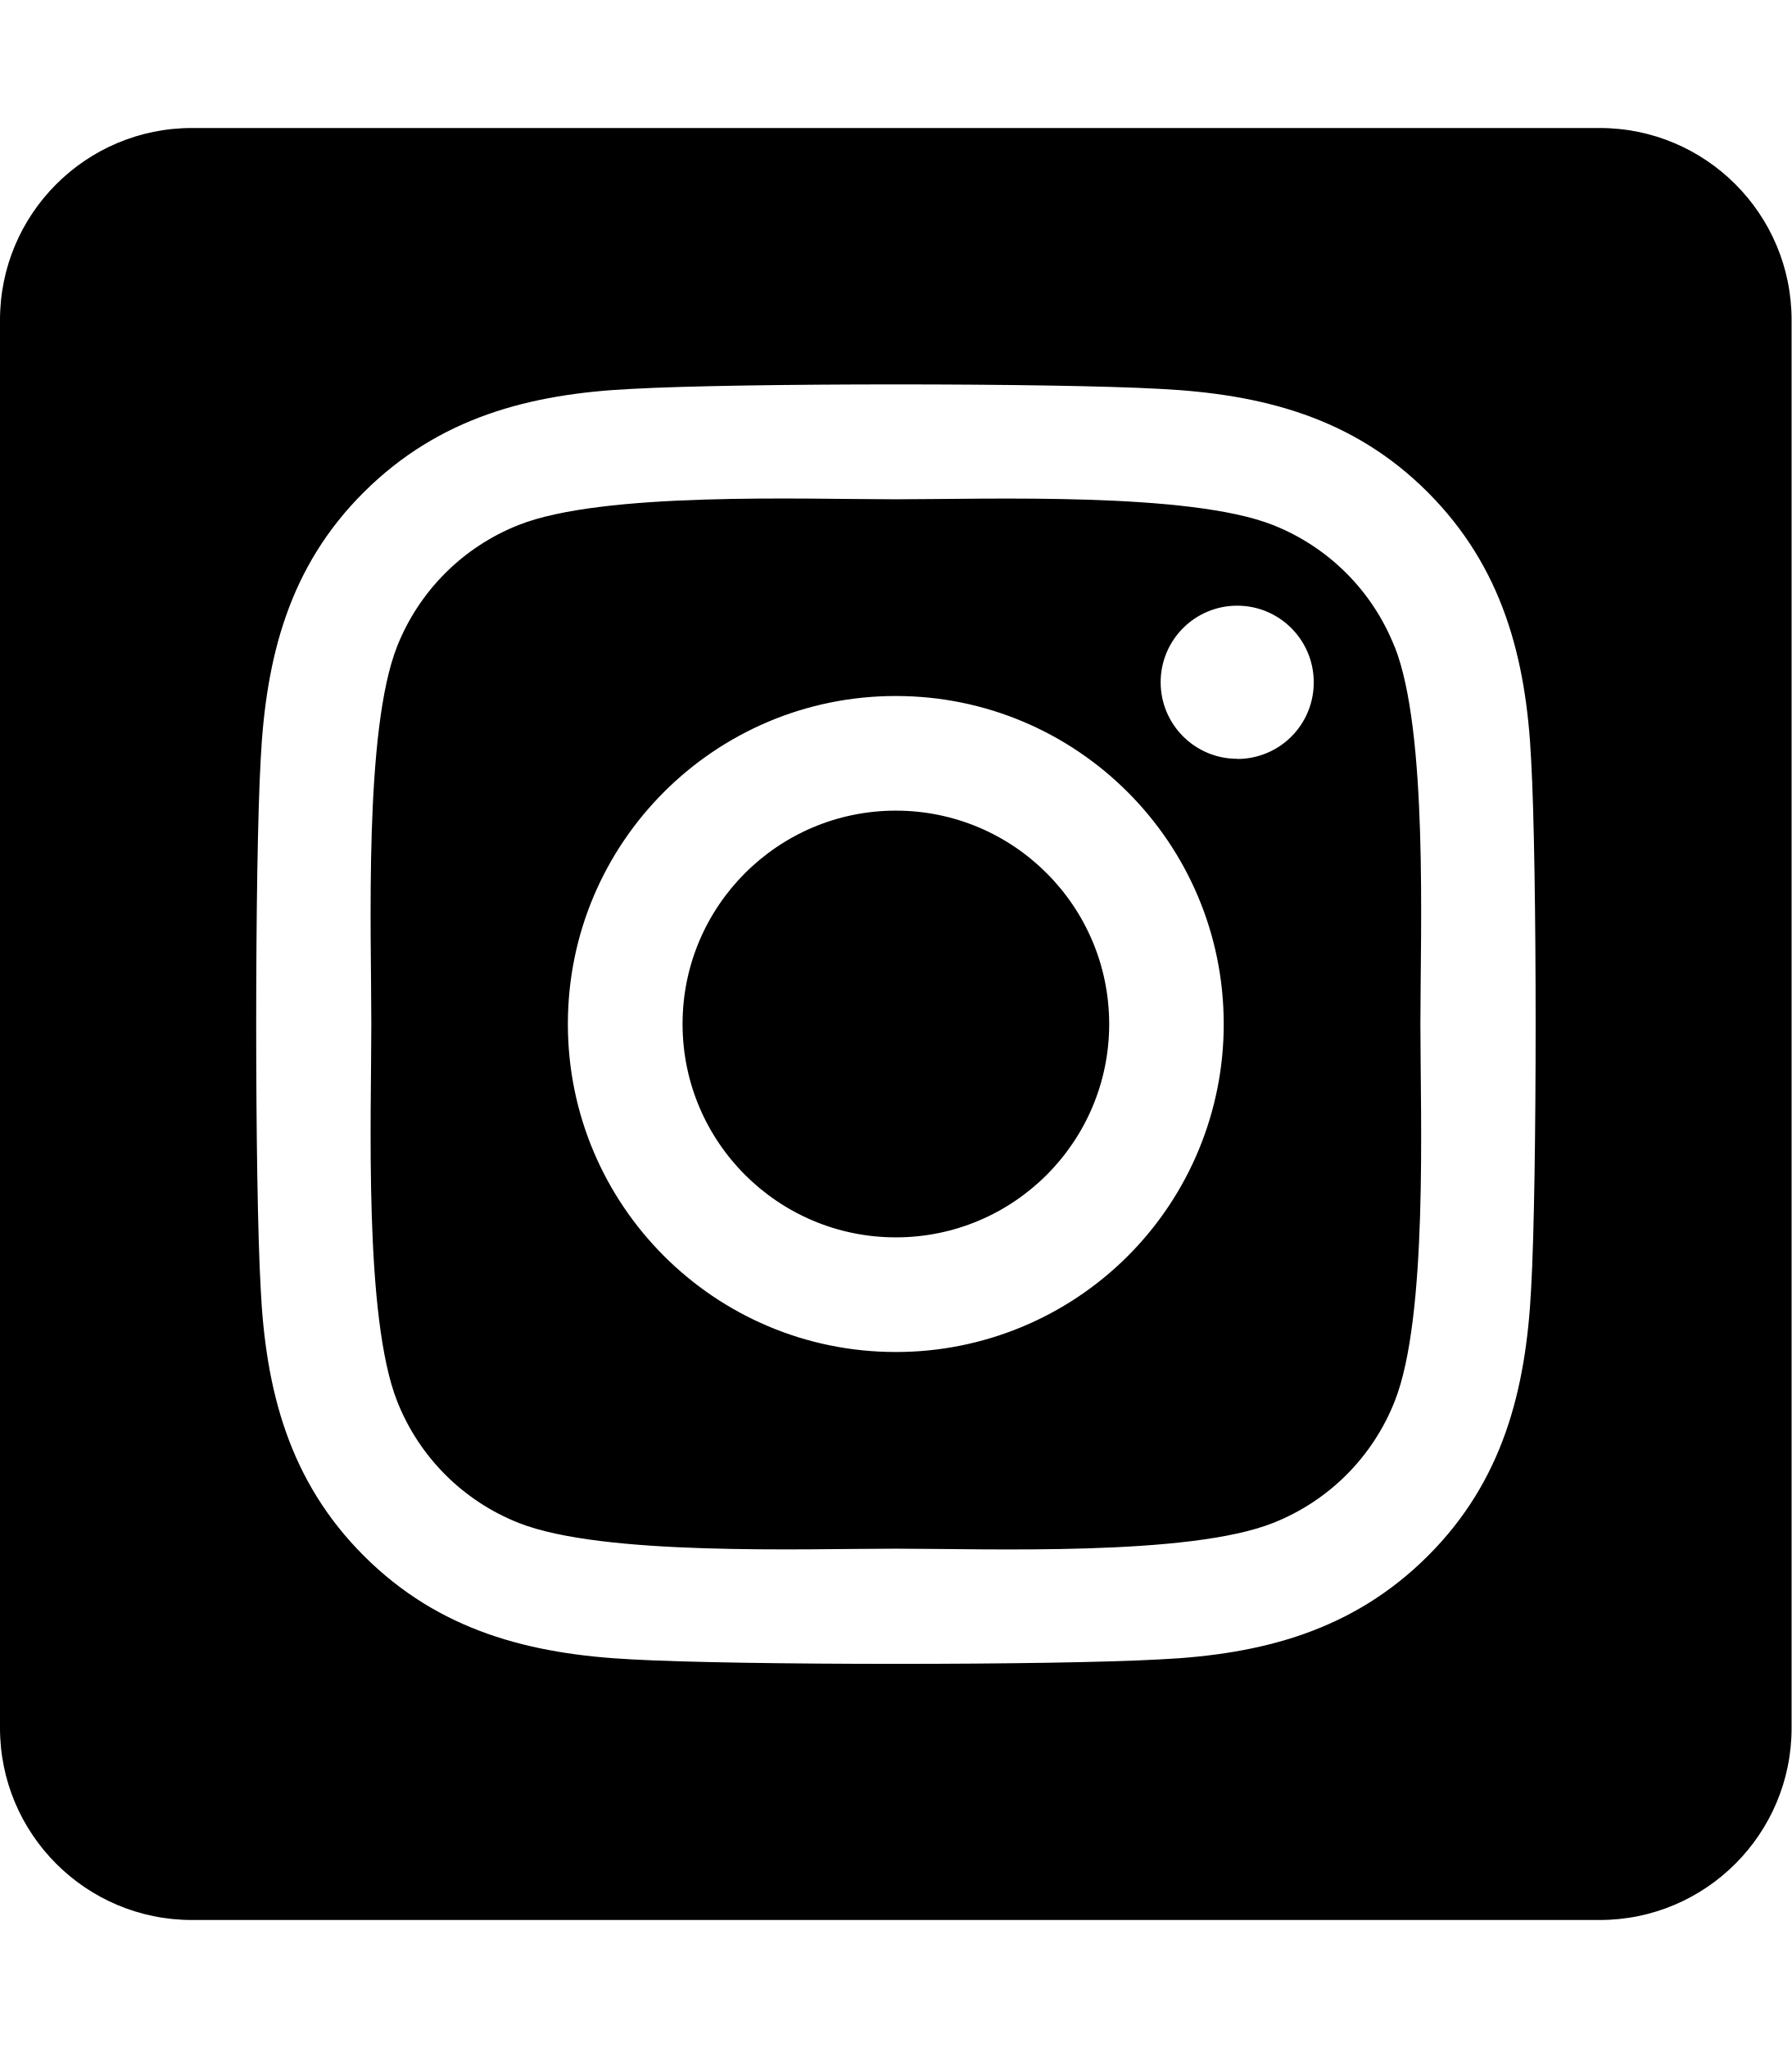
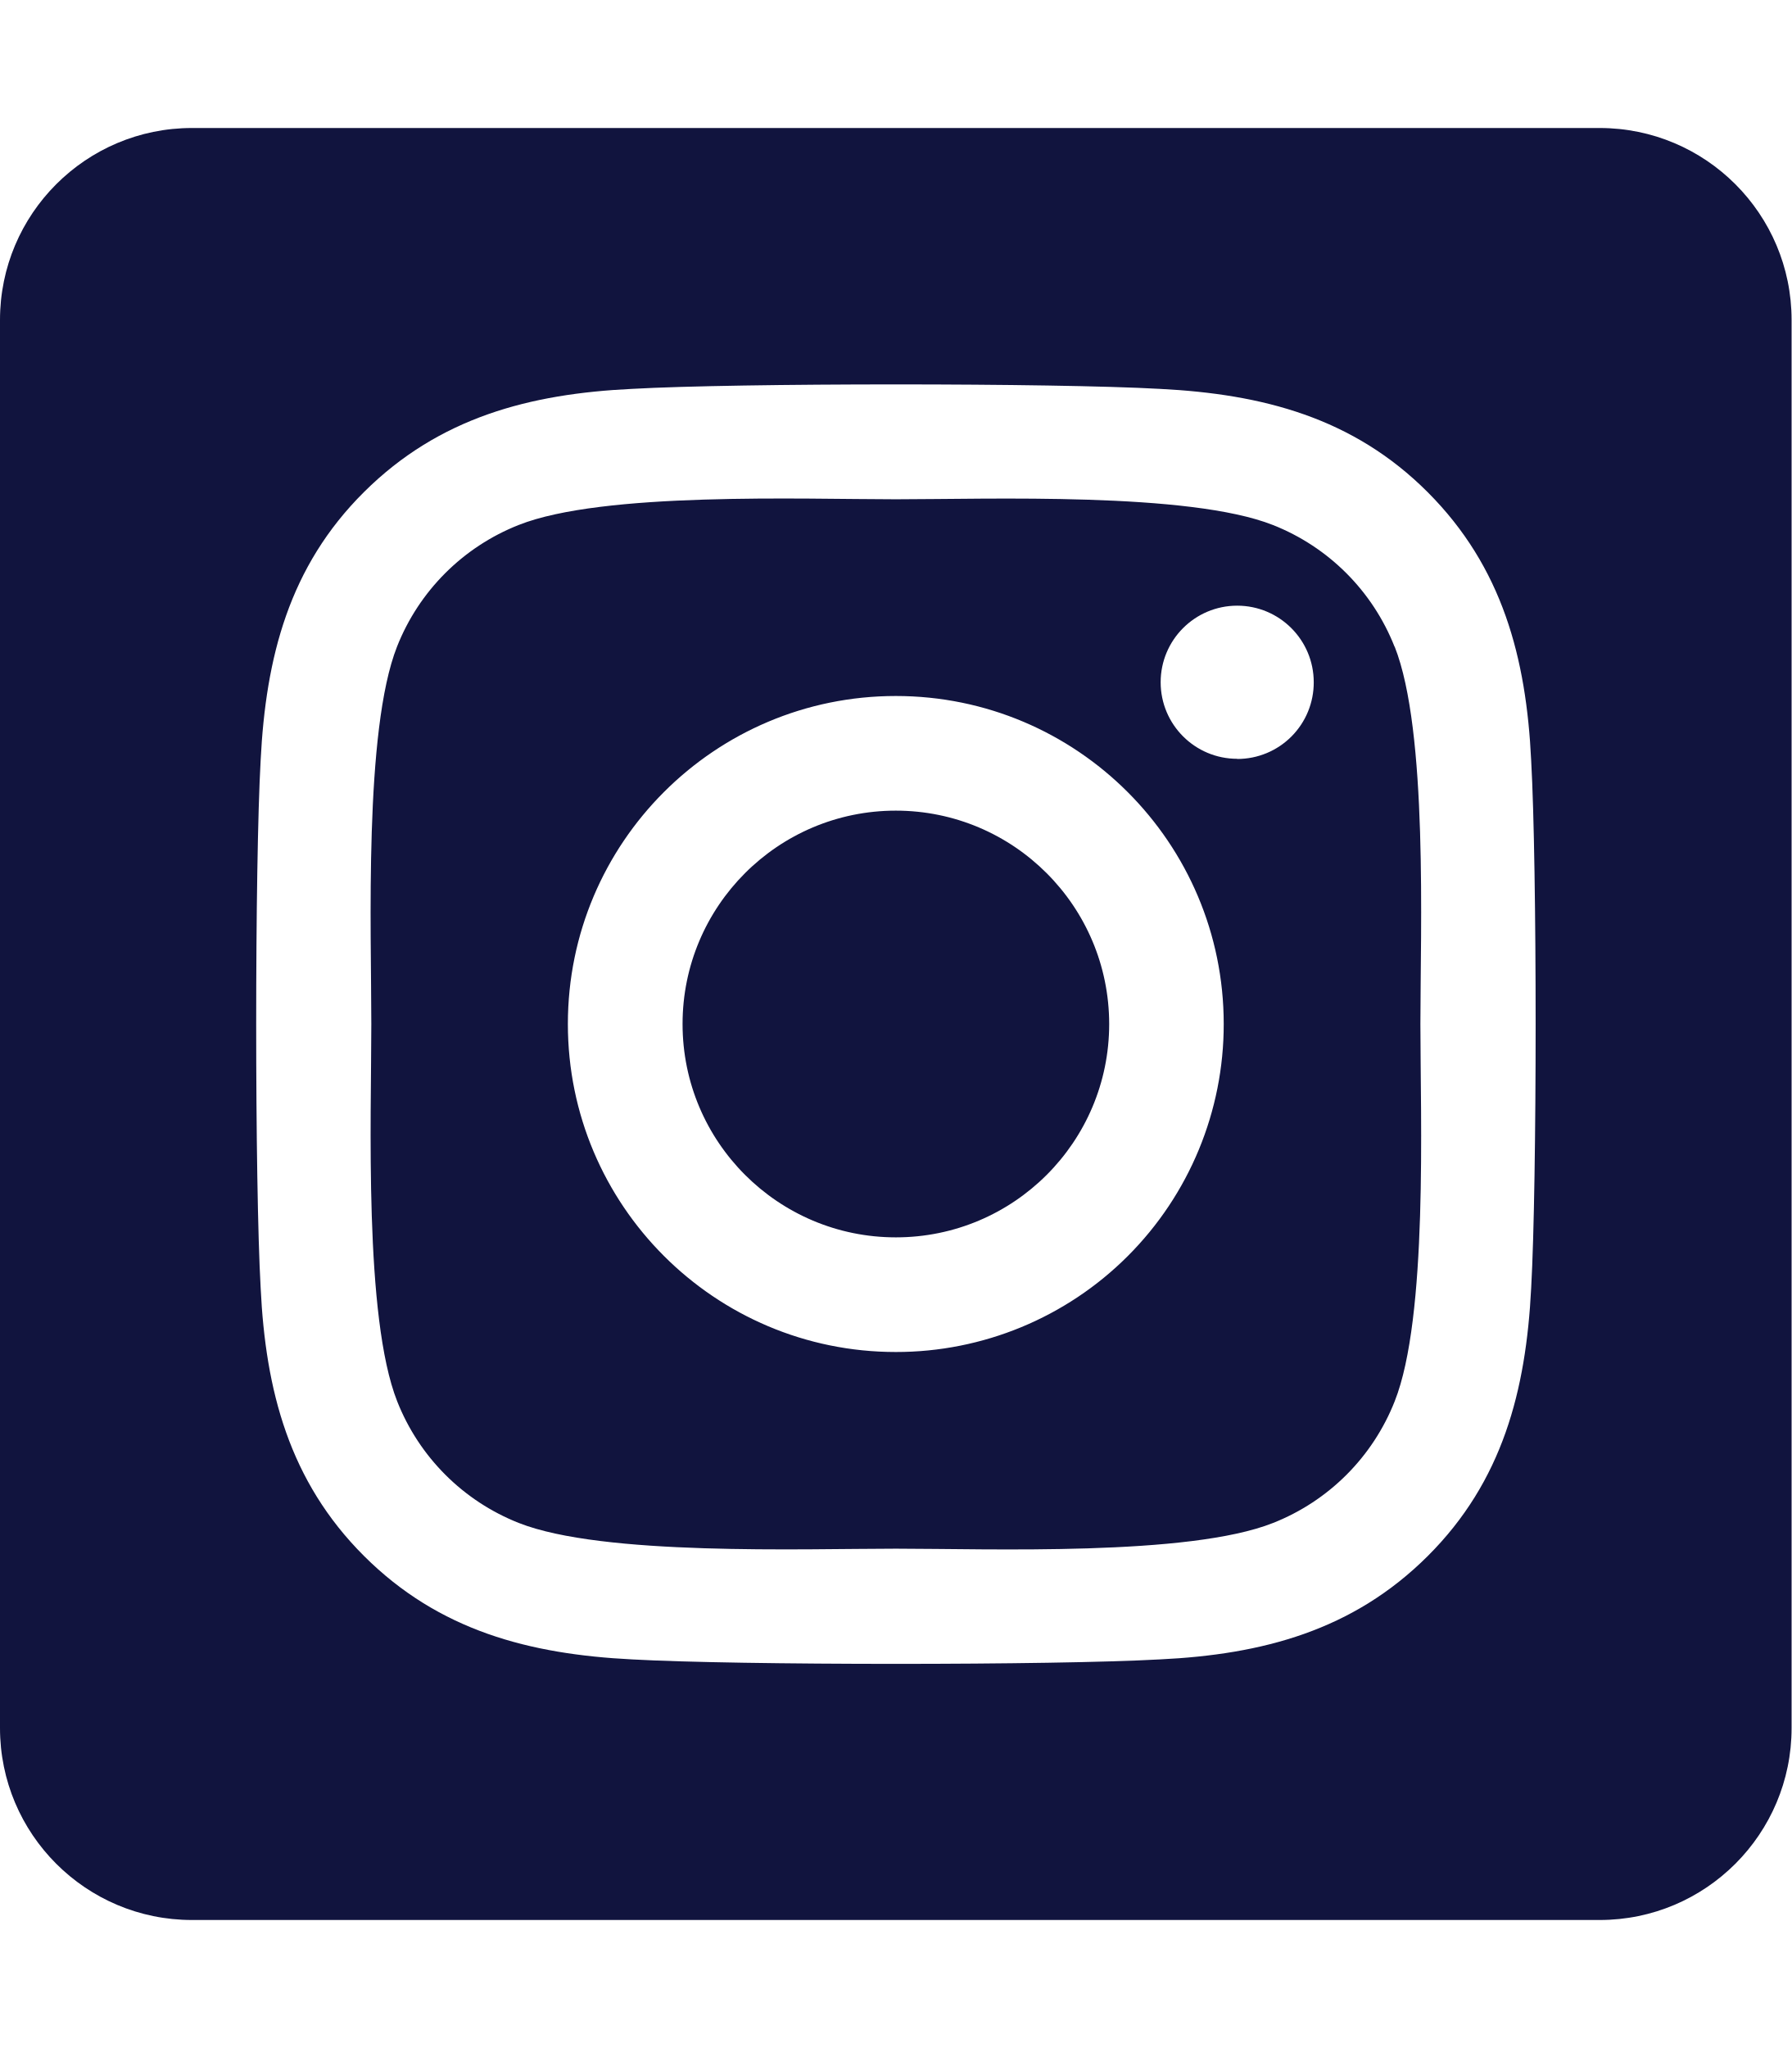
- <svg xmlns="http://www.w3.org/2000/svg" viewBox="0 0 448 512">
+ <svg xmlns="http://www.w3.org/2000/svg" viewBox="0 0 448 512" fill="#11143e">
  <path d="M224,202.66A53.34,53.34,0,1,0,277.36,256,53.38,53.38,0,0,0,224,202.66Zm124.71-41a54,54,0,0,0-30.41-30.41c-21-8.29-71-6.43-94.3-6.43s-73.25-1.93-94.31,6.43a54,54,0,0,0-30.41,30.41c-8.28,21-6.43,71.05-6.43,94.33S91,329.26,99.32,350.33a54,54,0,0,0,30.41,30.41c21,8.29,71,6.43,94.31,6.43s73.24,1.93,94.3-6.43a54,54,0,0,0,30.41-30.41c8.35-21,6.43-71.05,6.43-94.33S357.1,182.74,348.75,161.67ZM224,338a82,82,0,1,1,82-82A81.9,81.9,0,0,1,224,338Zm85.38-148.3a19.14,19.14,0,1,1,19.13-19.14A19.1,19.1,0,0,1,309.42,189.74ZM400,32H48A48,48,0,0,0,0,80V432a48,48,0,0,0,48,48H400a48,48,0,0,0,48-48V80A48,48,0,0,0,400,32ZM382.88,322c-1.29,25.63-7.14,48.34-25.85,67s-41.4,24.63-67,25.85c-26.41,1.49-105.59,1.49-132,0-25.63-1.29-48.26-7.15-67-25.85s-24.63-41.42-25.85-67c-1.49-26.42-1.49-105.61,0-132,1.29-25.63,7.07-48.34,25.85-67s41.47-24.56,67-25.78c26.41-1.49,105.59-1.49,132,0,25.63,1.29,48.33,7.15,67,25.85s24.63,41.42,25.85,67.05C384.37,216.44,384.37,295.56,382.88,322Z" />
</svg>
